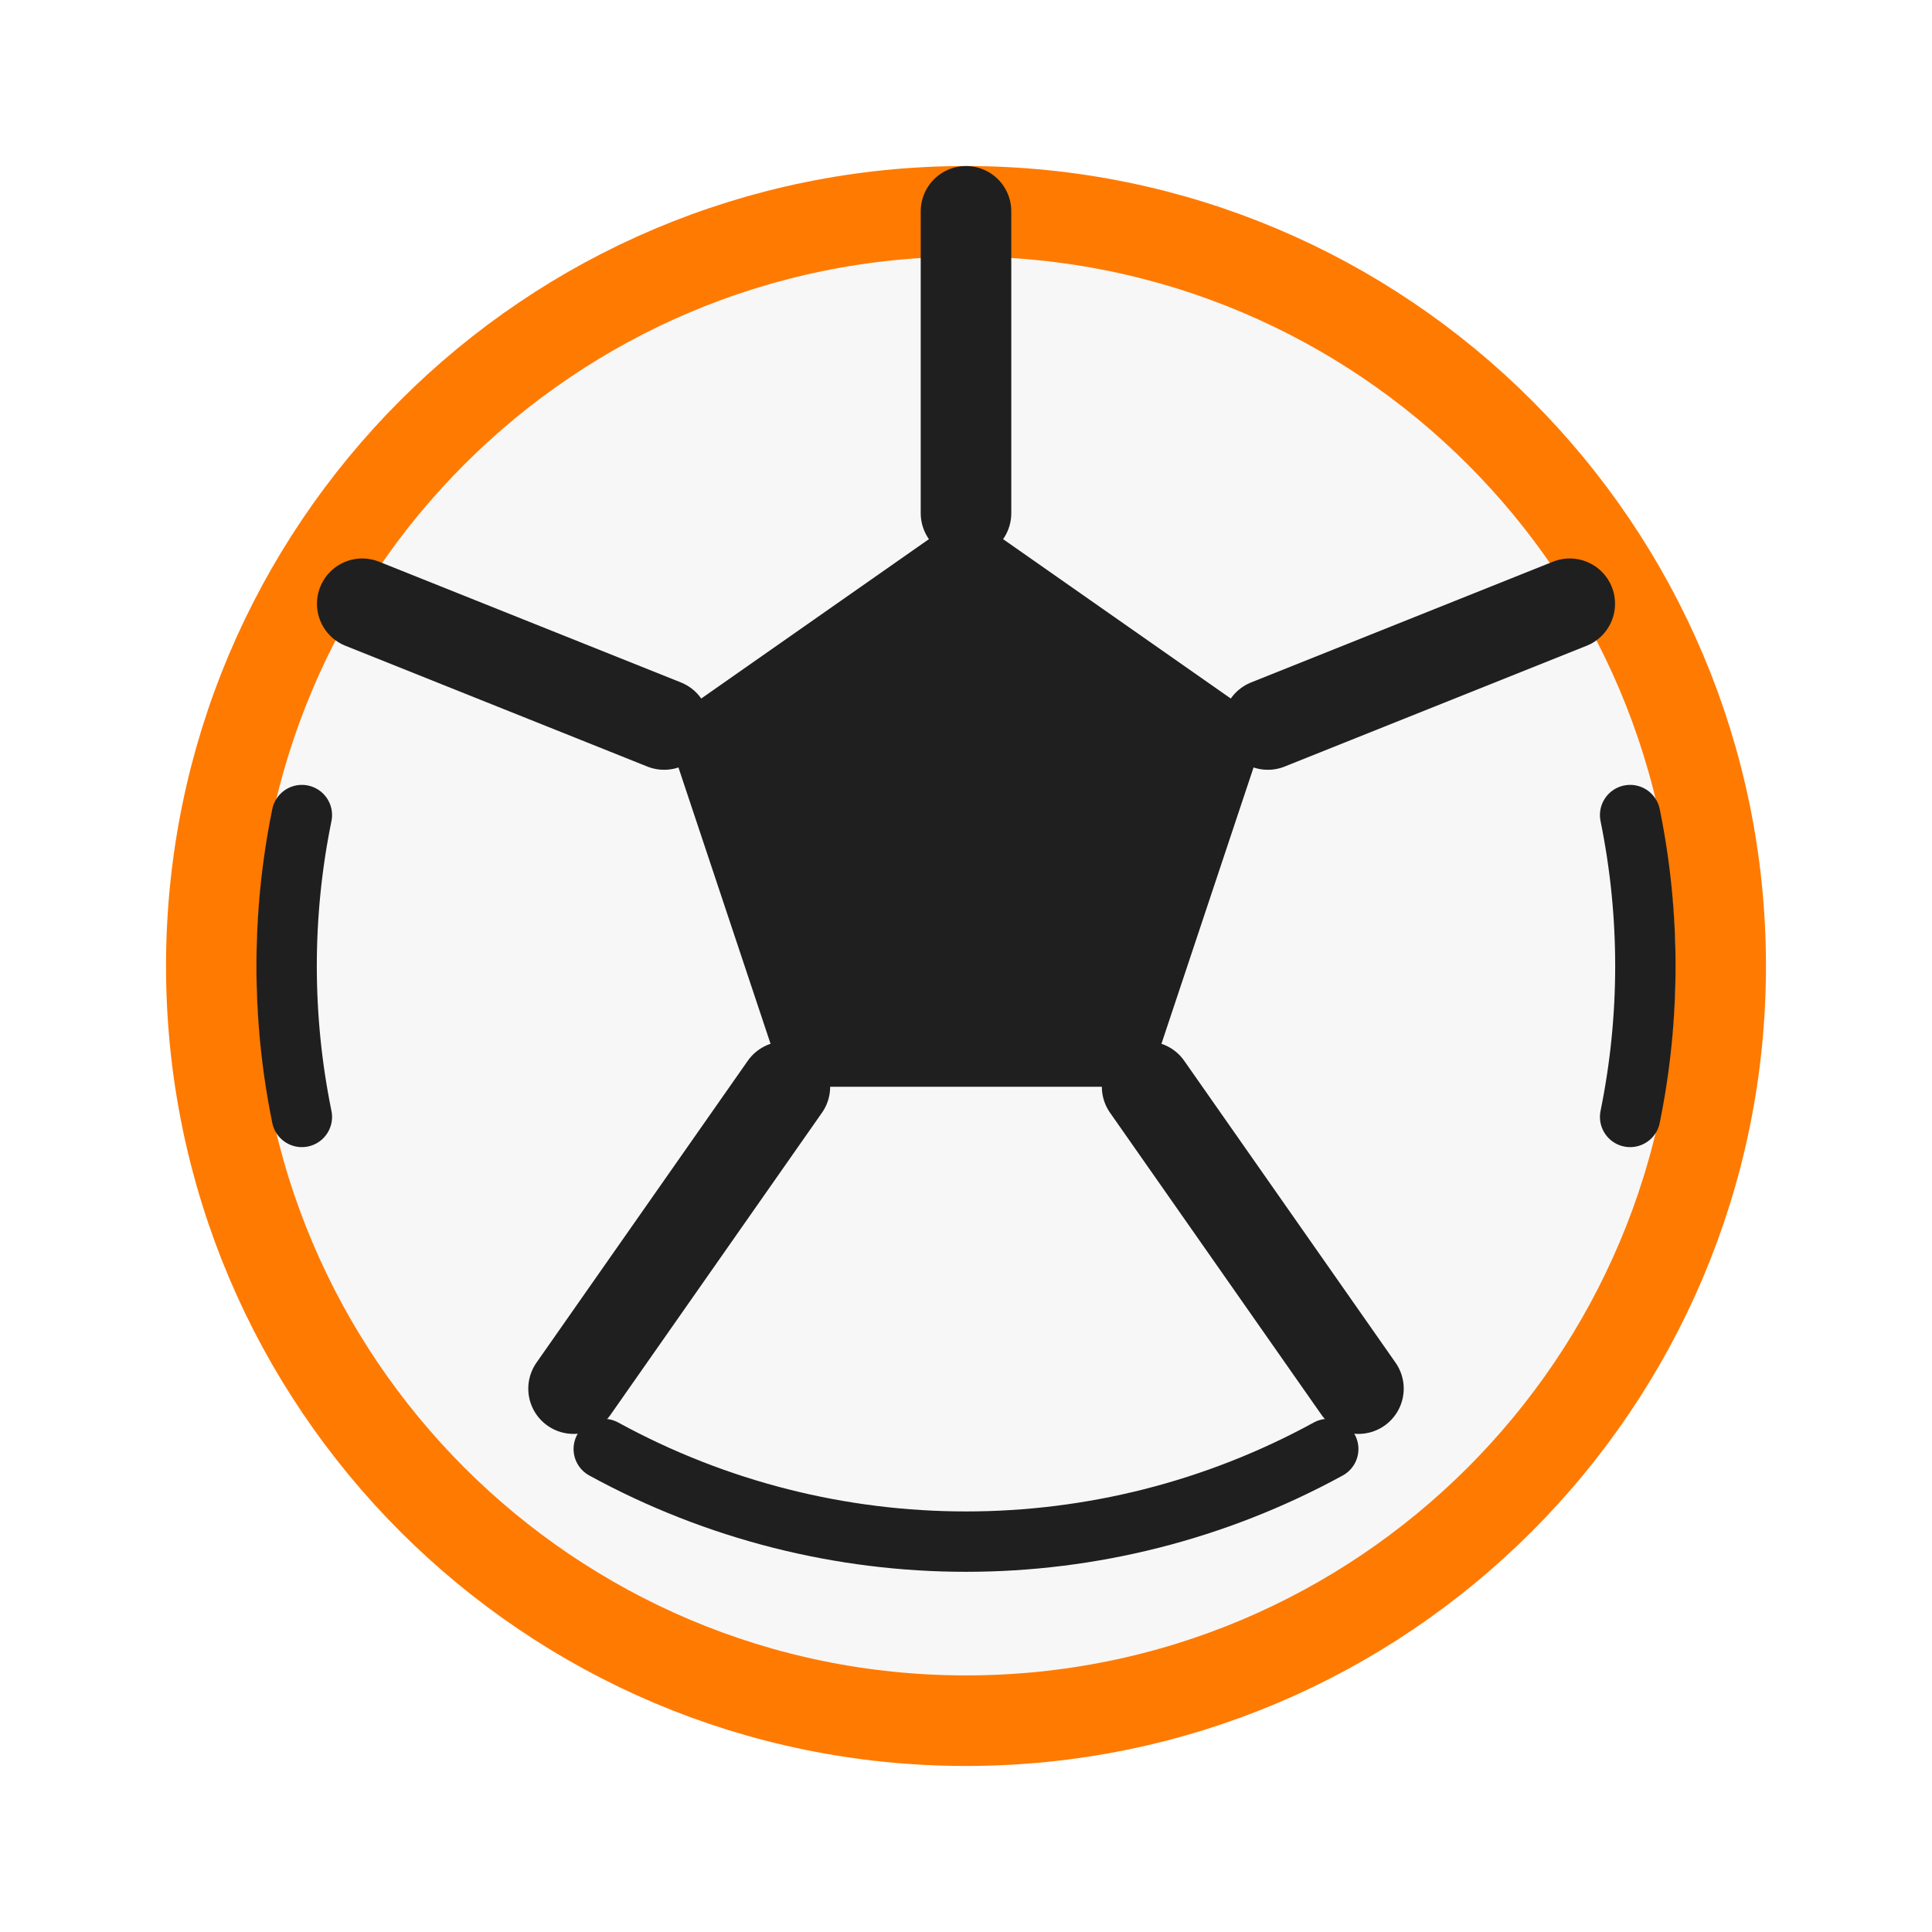
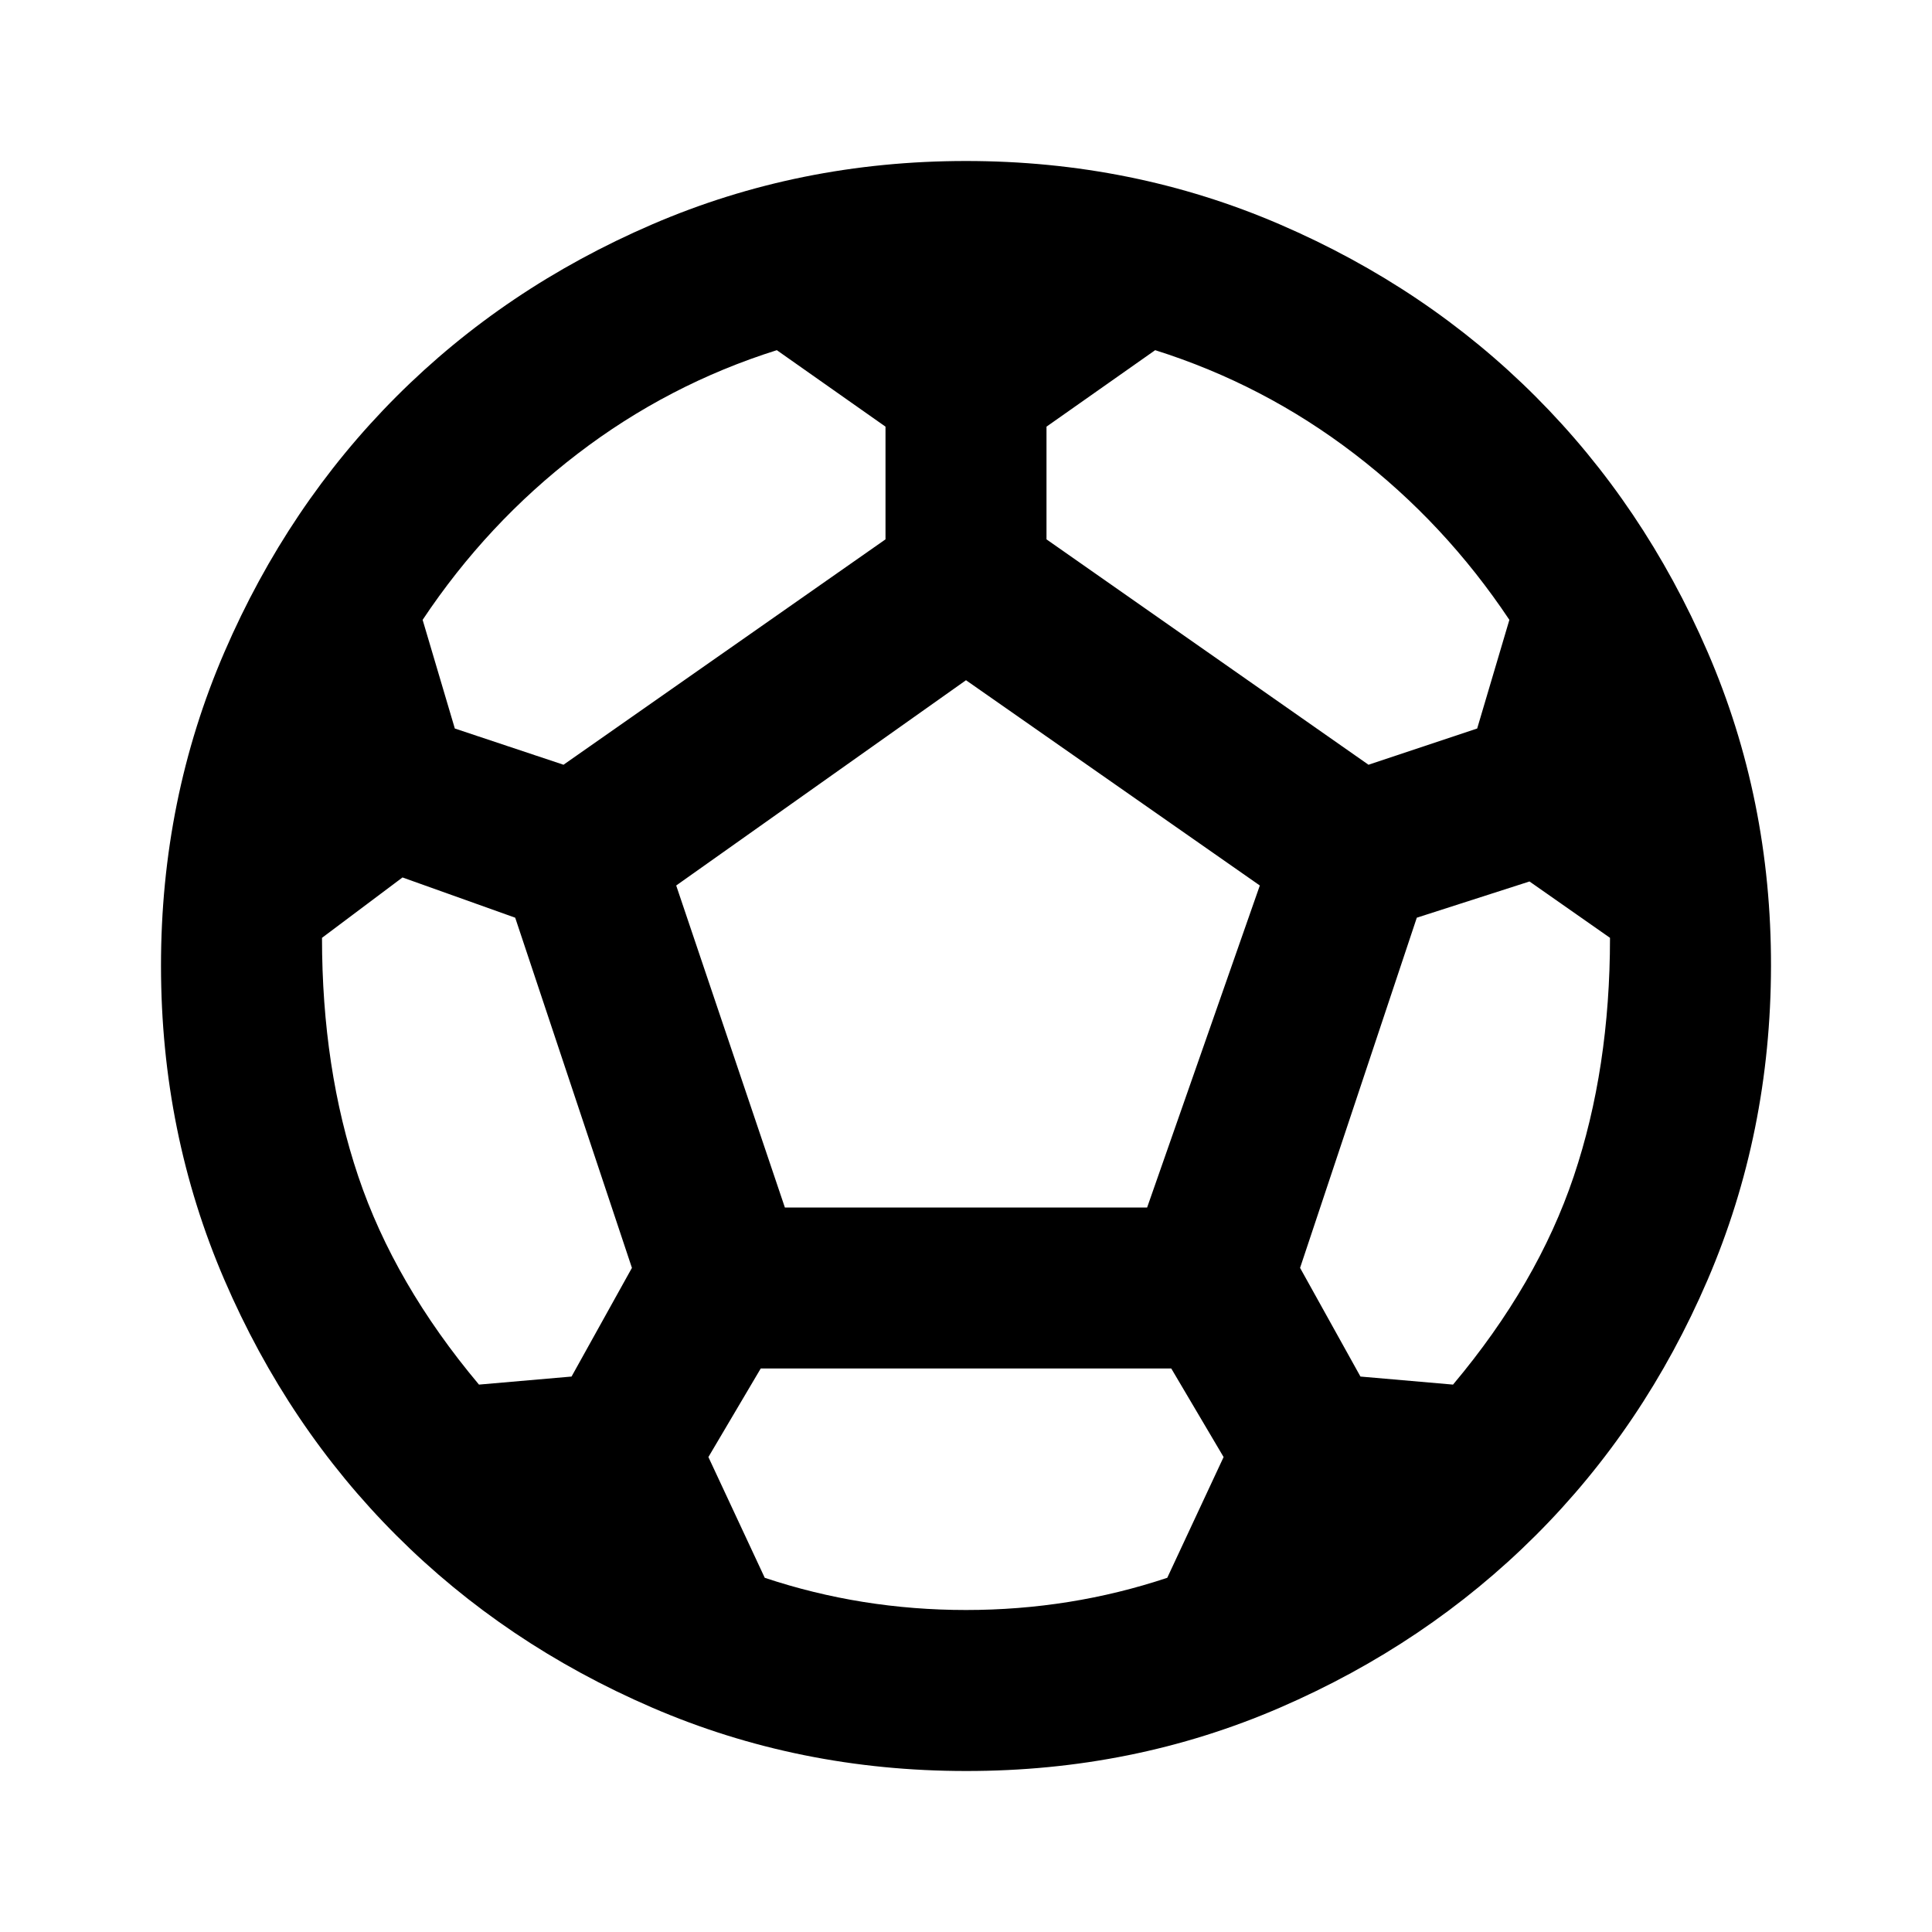
- <svg xmlns="http://www.w3.org/2000/svg" viewBox="0 0 64 64">
-   <circle cx="32" cy="32" r="25" fill="#f7f7f7" stroke="#ff7a00" stroke-width="3" />
-   <path d="M32 17l10 7-4 12H26l-4-12z" fill="#1f1f1f" />
-   <path d="M32 17V7M42 24l10-4M38 36l7 10M26 36l-7 10M22 24l-10-4" fill="none" stroke="#1f1f1f" stroke-width="3" stroke-linecap="round" />
-   <path d="M20 48a25 25 0 0 0 24 0M10 27a25 25 0 0 0 0 10M54 27a25 25 0 0 1 0 10" fill="none" stroke="#1f1f1f" stroke-width="2" stroke-linecap="round" />
+ <svg xmlns="http://www.w3.org/2000/svg" width="1em" height="1em" viewBox="0 0 24 24">
+   <path fill="currentColor" d="M12 22q-2.075 0-3.9-.788t-3.175-2.137T2.788 15.9T2 12t.788-3.9t2.137-3.175T8.1 2.788T12 2t3.9.788t3.175 2.137T21.213 8.1T22 12t-.788 3.9t-2.137 3.175t-3.175 2.138T12 22m5-12.5l1.35-.45l.4-1.35q-.8-1.2-1.925-2.062T14.35 4.35L13 5.3v1.4zm-10 0l4-2.8V5.3l-1.35-.95q-1.35.425-2.475 1.287T5.25 7.7l.4 1.35zm-1.05 7.7l1.15-.1l.75-1.35L6.4 11.4L5 10.9l-1 .75q0 1.625.45 2.962t1.5 2.588m7.325 2.7q.625-.1 1.225-.3l.7-1.5l-.65-1.1h-5.1l-.65 1.1l.7 1.5q.6.2 1.225.3T12 20t1.275-.1M9.75 15h4.5l1.4-4L12 8.45L8.4 11zm8.3 2.2q1.05-1.25 1.5-2.588T20 11.65l-1-.7l-1.4.45l-1.45 4.35l.75 1.35z" />
</svg>
